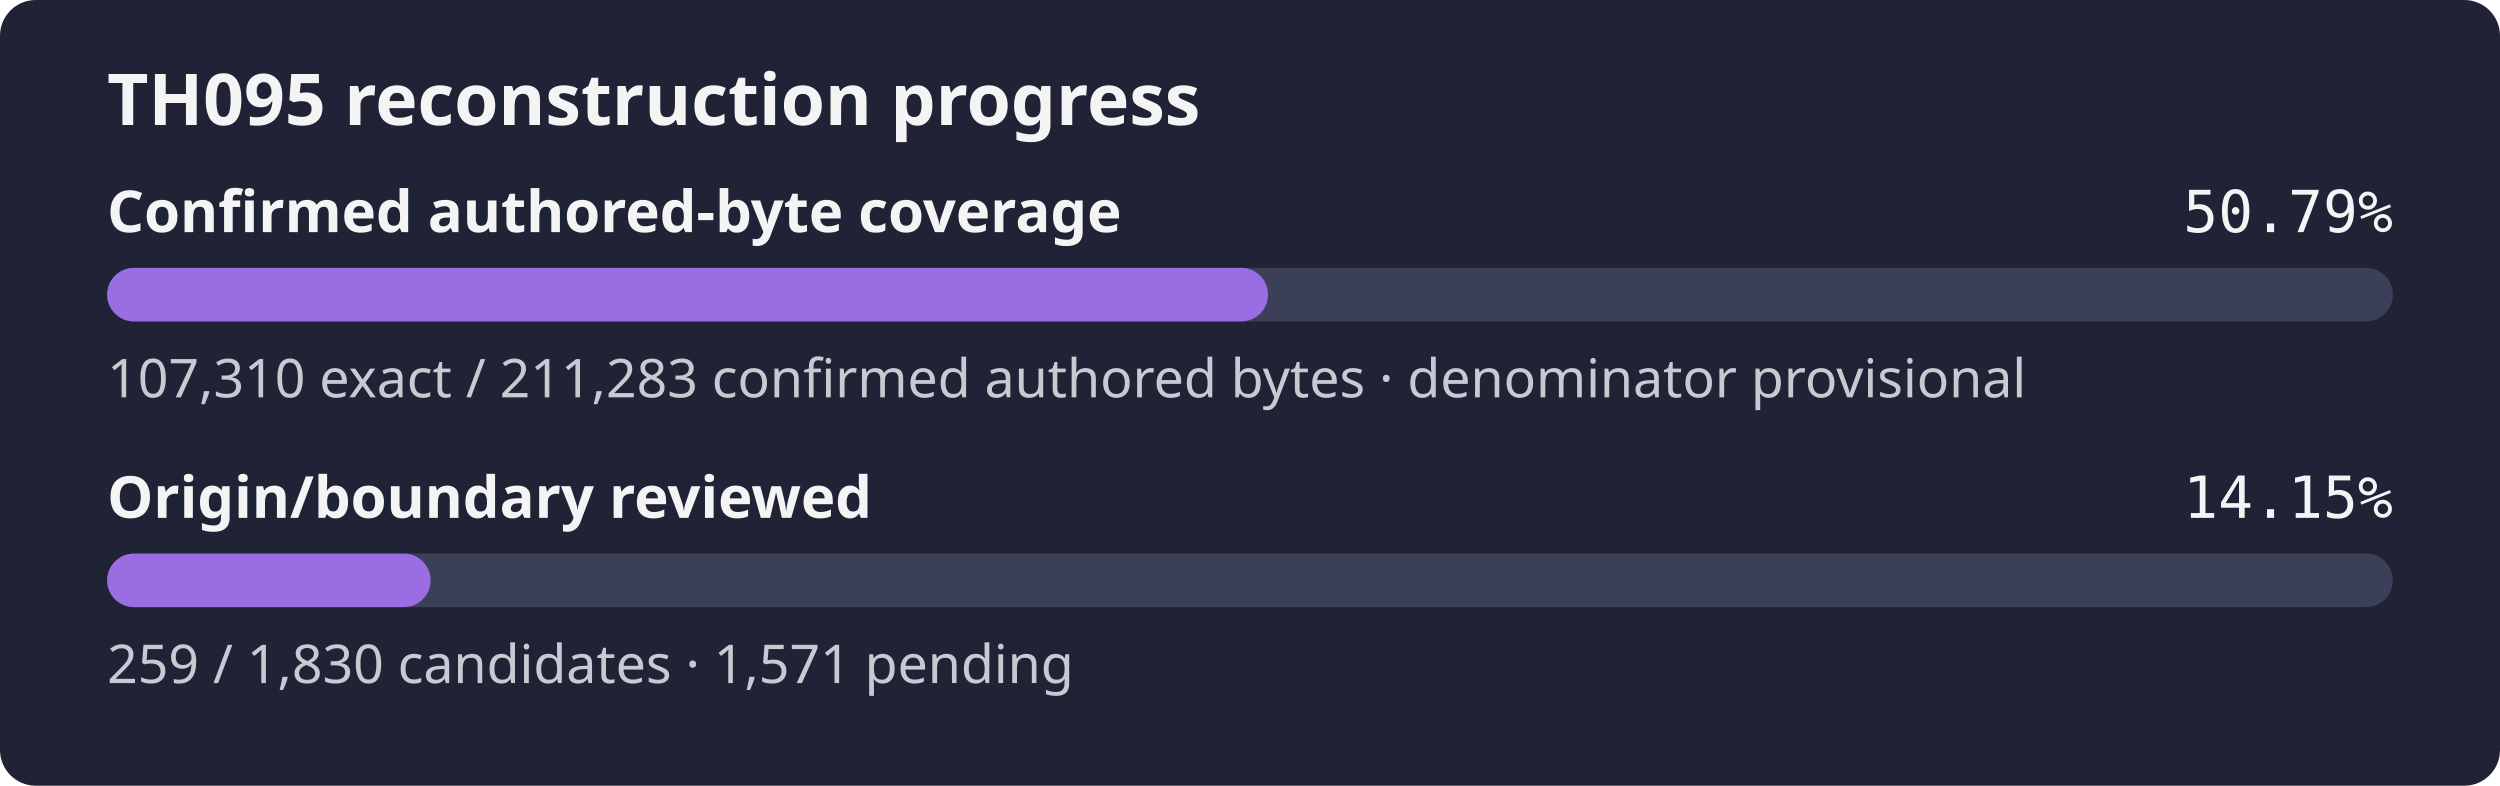
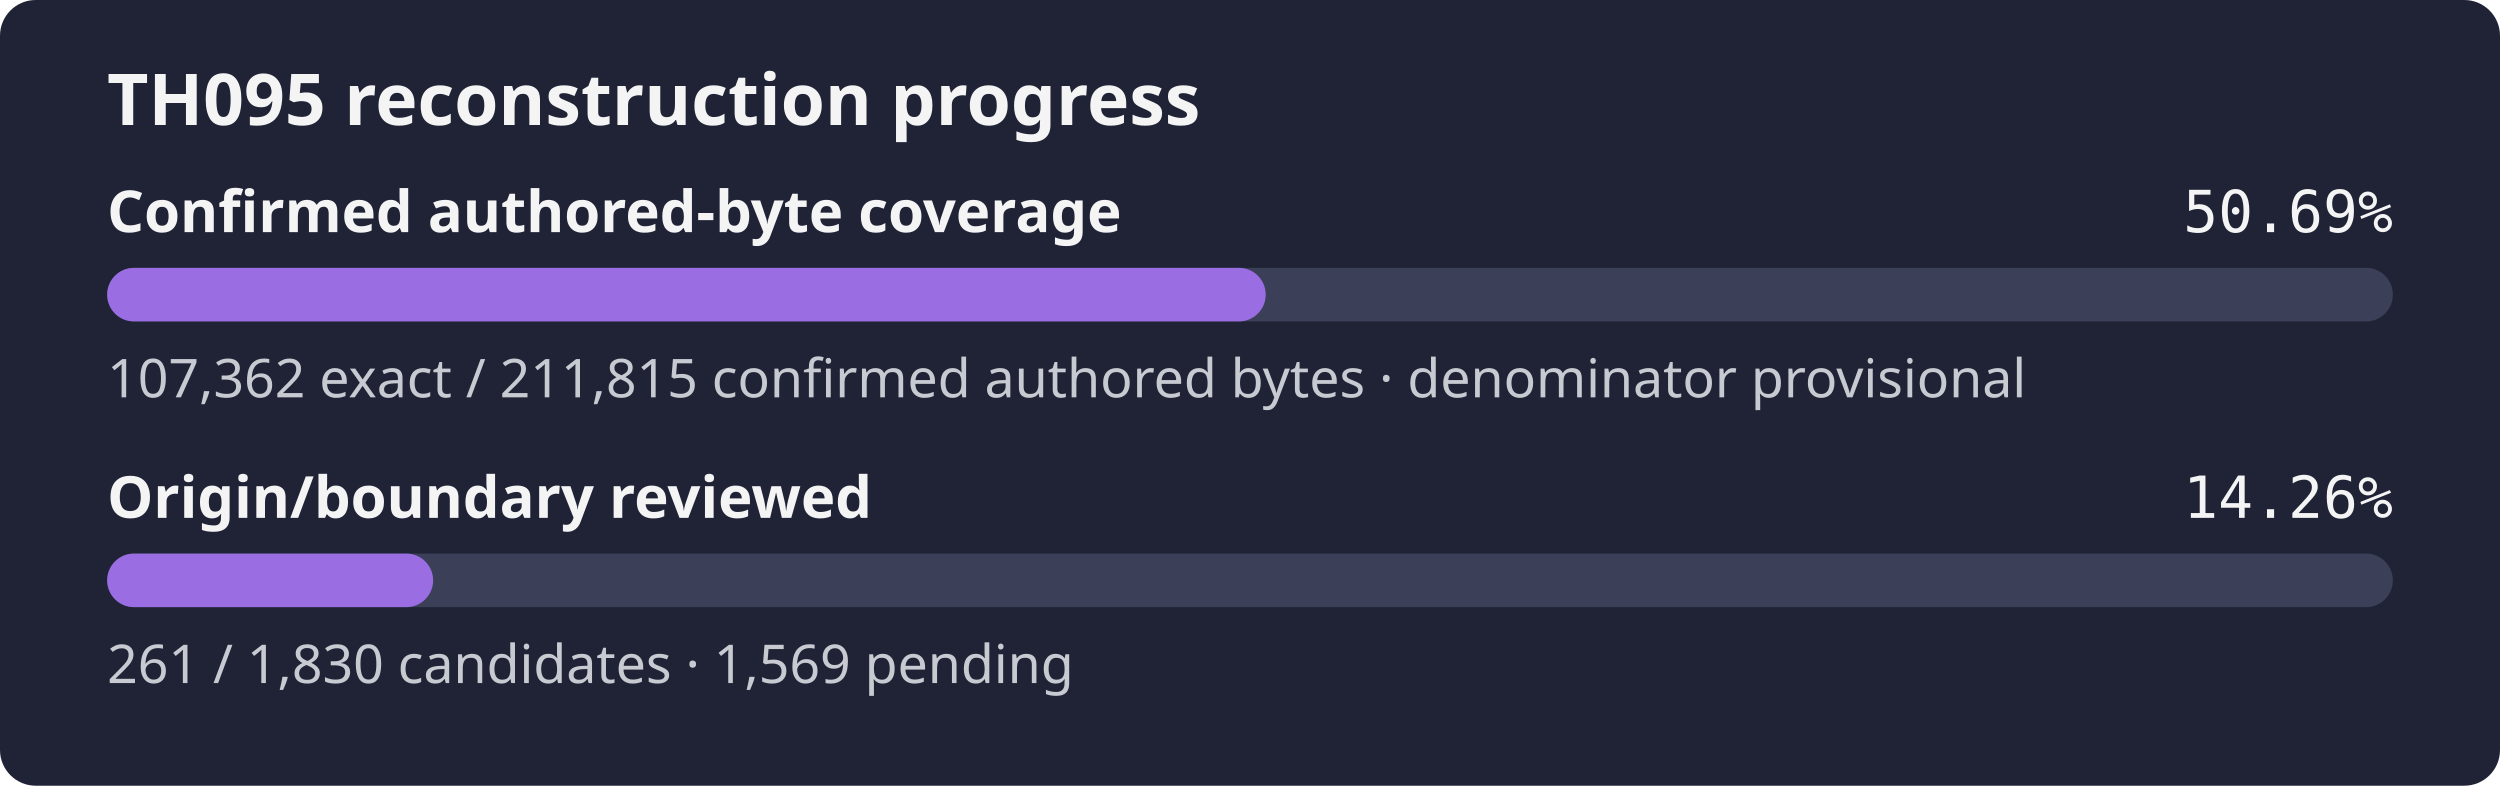
- <svg xmlns="http://www.w3.org/2000/svg" width="560" height="176" role="img" aria-label="TH095 reconstruction progress: 50.79% of the confirmed authored-byte set is exact, origin review 14.15%">
+ <svg xmlns="http://www.w3.org/2000/svg" width="560" height="176" role="img" aria-label="TH095 reconstruction progress: 50.69% of the confirmed authored-byte set is exact, origin review 14.26%">
  <rect width="560" height="176" rx="8" fill="#1f2335" />
  <text x="24" y="28" fill="#f4f4f5" font-family="sans-serif" font-size="16" font-weight="600">TH095 reconstruction progress</text>
  <text x="24" y="52" fill="#f4f4f5" font-family="sans-serif" font-size="13" font-weight="600">Confirmed authored-byte coverage</text>
-   <text x="536" y="52" fill="#f4f4f5" text-anchor="end" font-family="monospace" font-size="13">50.79%</text>
+   <text x="536" y="52" fill="#f4f4f5" text-anchor="end" font-family="monospace" font-size="13">50.69%</text>
  <rect x="24" y="60" width="512" height="12" rx="6" fill="#3b4058" />
-   <rect x="24" y="60" width="260.04" height="12" rx="6" fill="#9b6de3" />
-   <text x="24" y="89" fill="#c8cad2" font-family="sans-serif" font-size="12">107,310 exact / 211,283 confirmed authored bytes · denominator provisional</text>
+   <rect x="24" y="60" width="259.52" height="12" rx="6" fill="#9b6de3" />
+   <text x="24" y="89" fill="#c8cad2" font-family="sans-serif" font-size="12">107,362 exact / 211,815 confirmed authored bytes · denominator provisional</text>
  <text x="24" y="116" fill="#f4f4f5" font-family="sans-serif" font-size="13" font-weight="600">Origin/boundary reviewed</text>
-   <text x="536" y="116" fill="#f4f4f5" text-anchor="end" font-family="monospace" font-size="13">14.15%</text>
+   <text x="536" y="116" fill="#f4f4f5" text-anchor="end" font-family="monospace" font-size="13">14.26%</text>
  <rect x="24" y="124" width="512" height="12" rx="6" fill="#3b4058" />
-   <rect x="24" y="124" width="72.46" height="12" rx="6" fill="#9b6de3" />
-   <text x="24" y="153" fill="#c8cad2" font-family="sans-serif" font-size="12">259 / 1,830 candidates · 1,571 pending</text>
+   <rect x="24" y="124" width="73.02" height="12" rx="6" fill="#9b6de3" />
+   <text x="24" y="153" fill="#c8cad2" font-family="sans-serif" font-size="12">261 / 1,830 candidates · 1,569 pending</text>
</svg>
